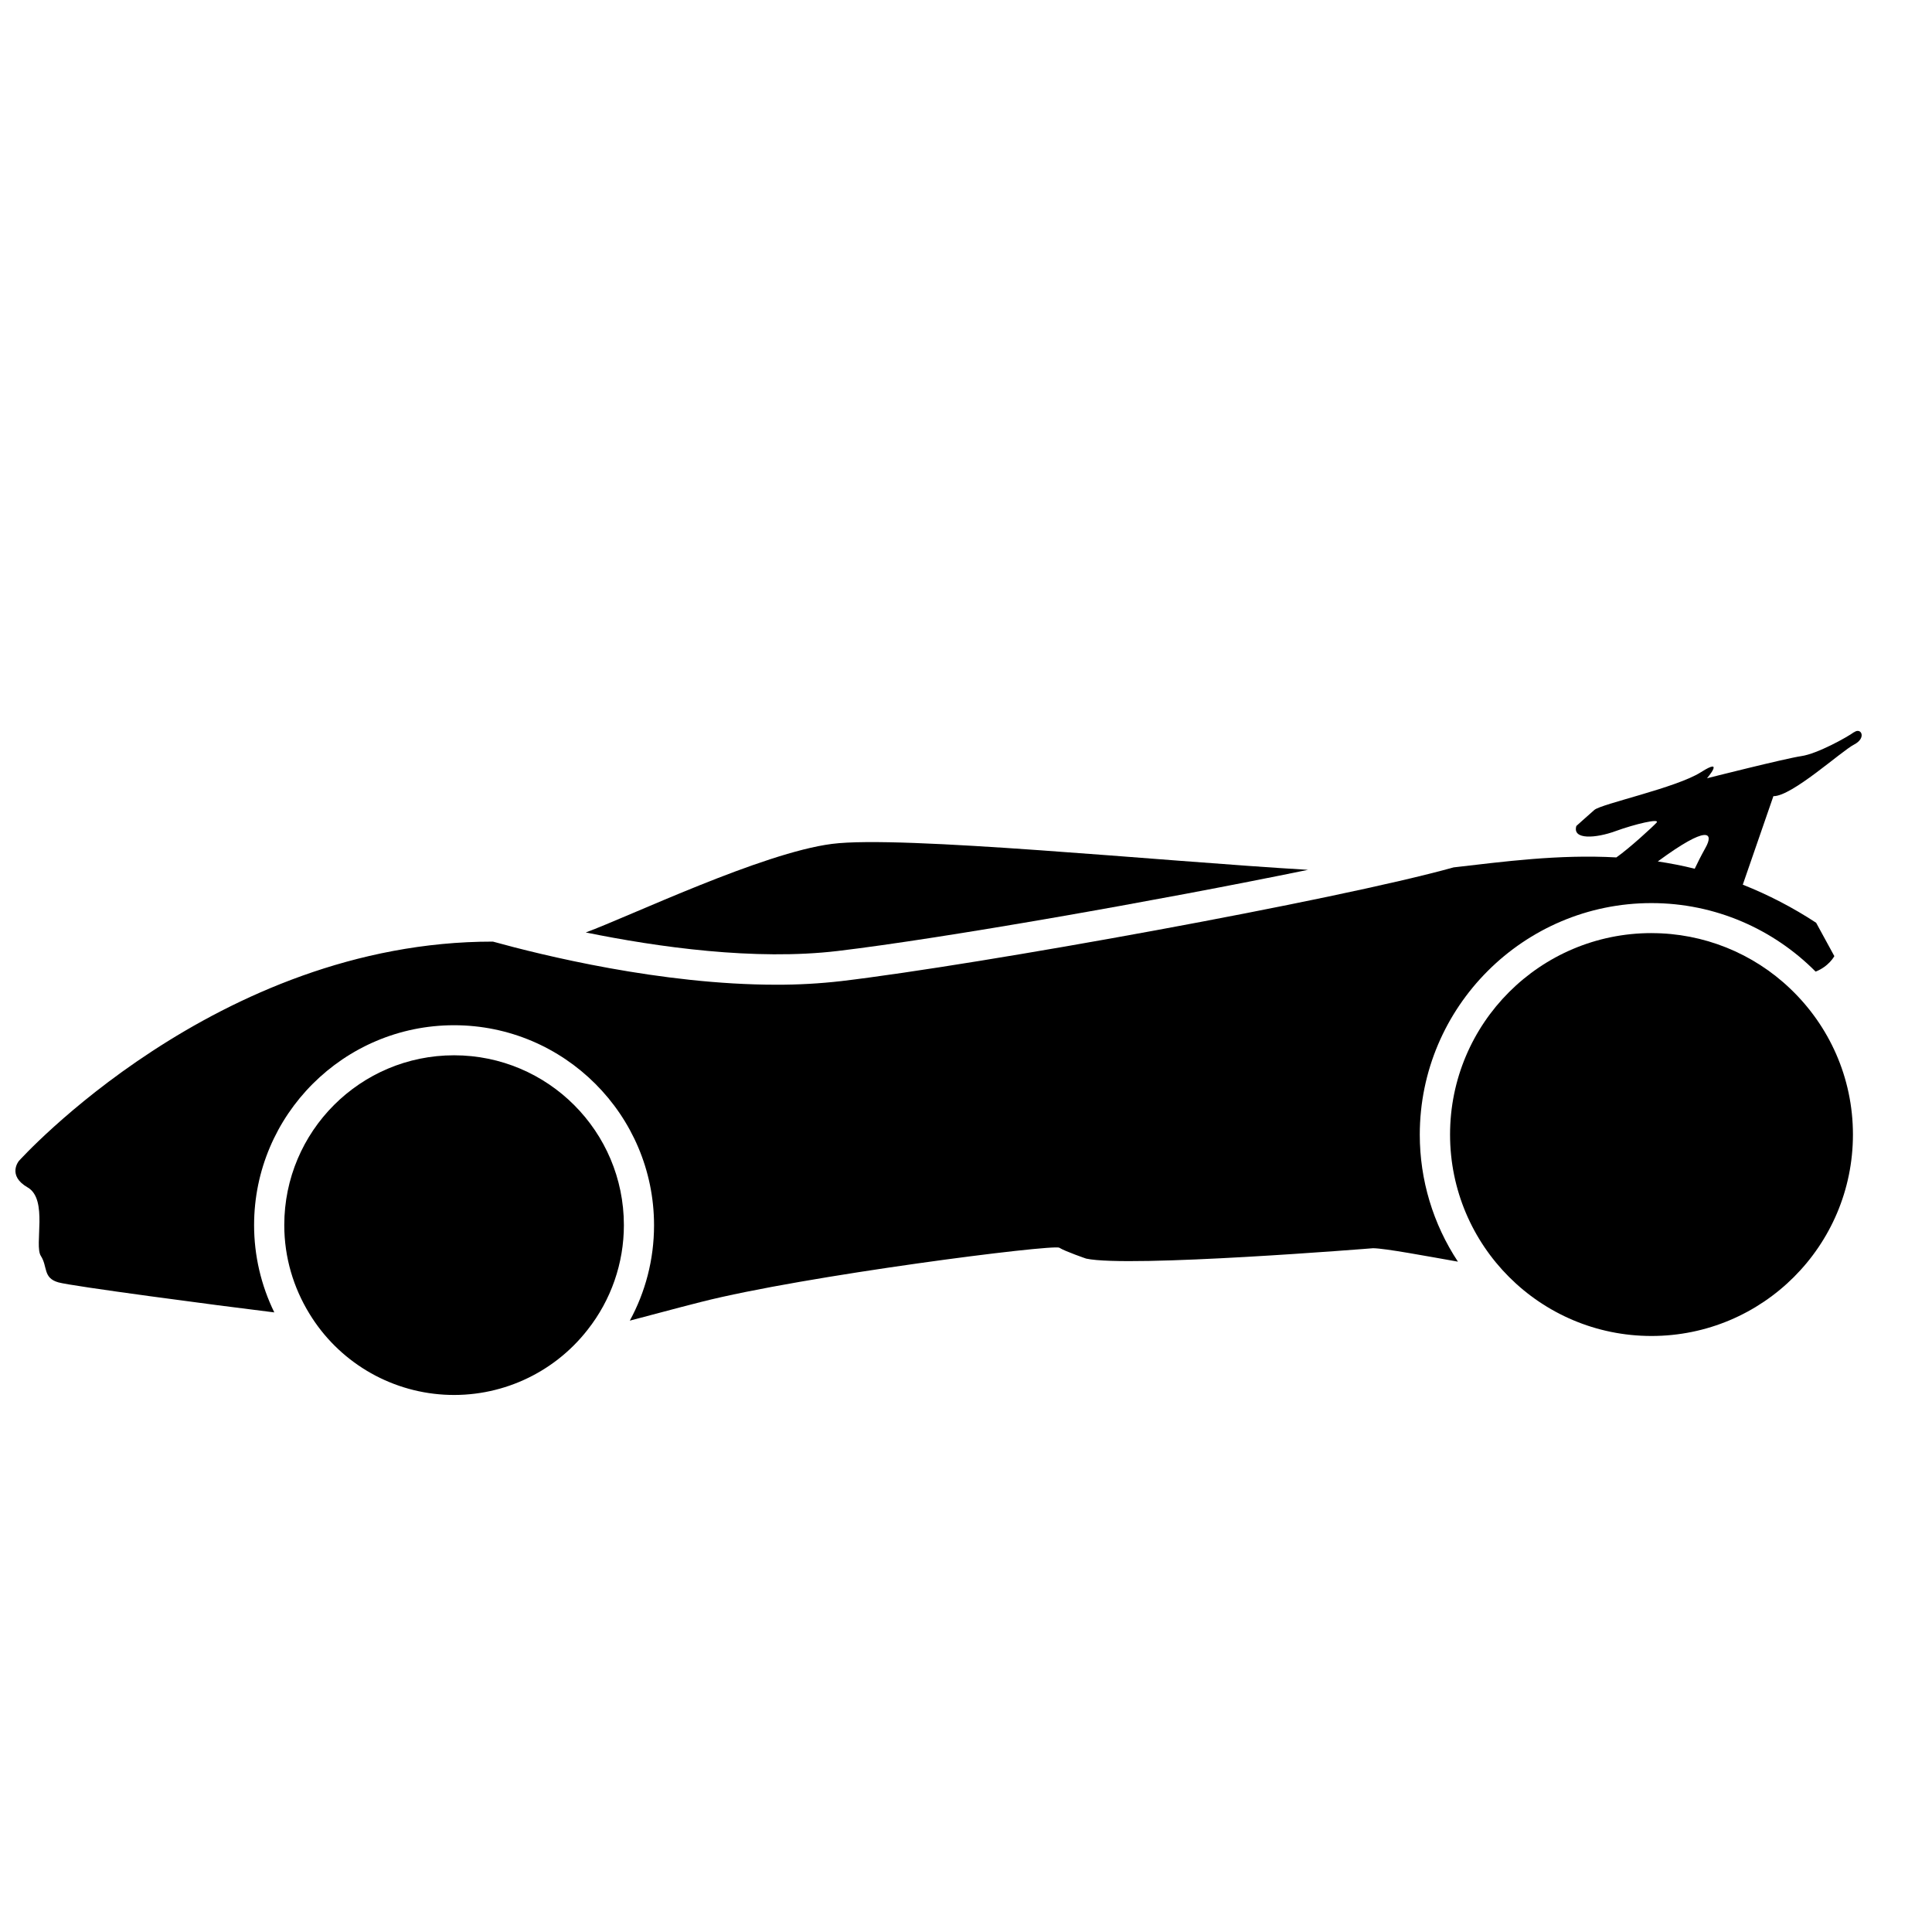
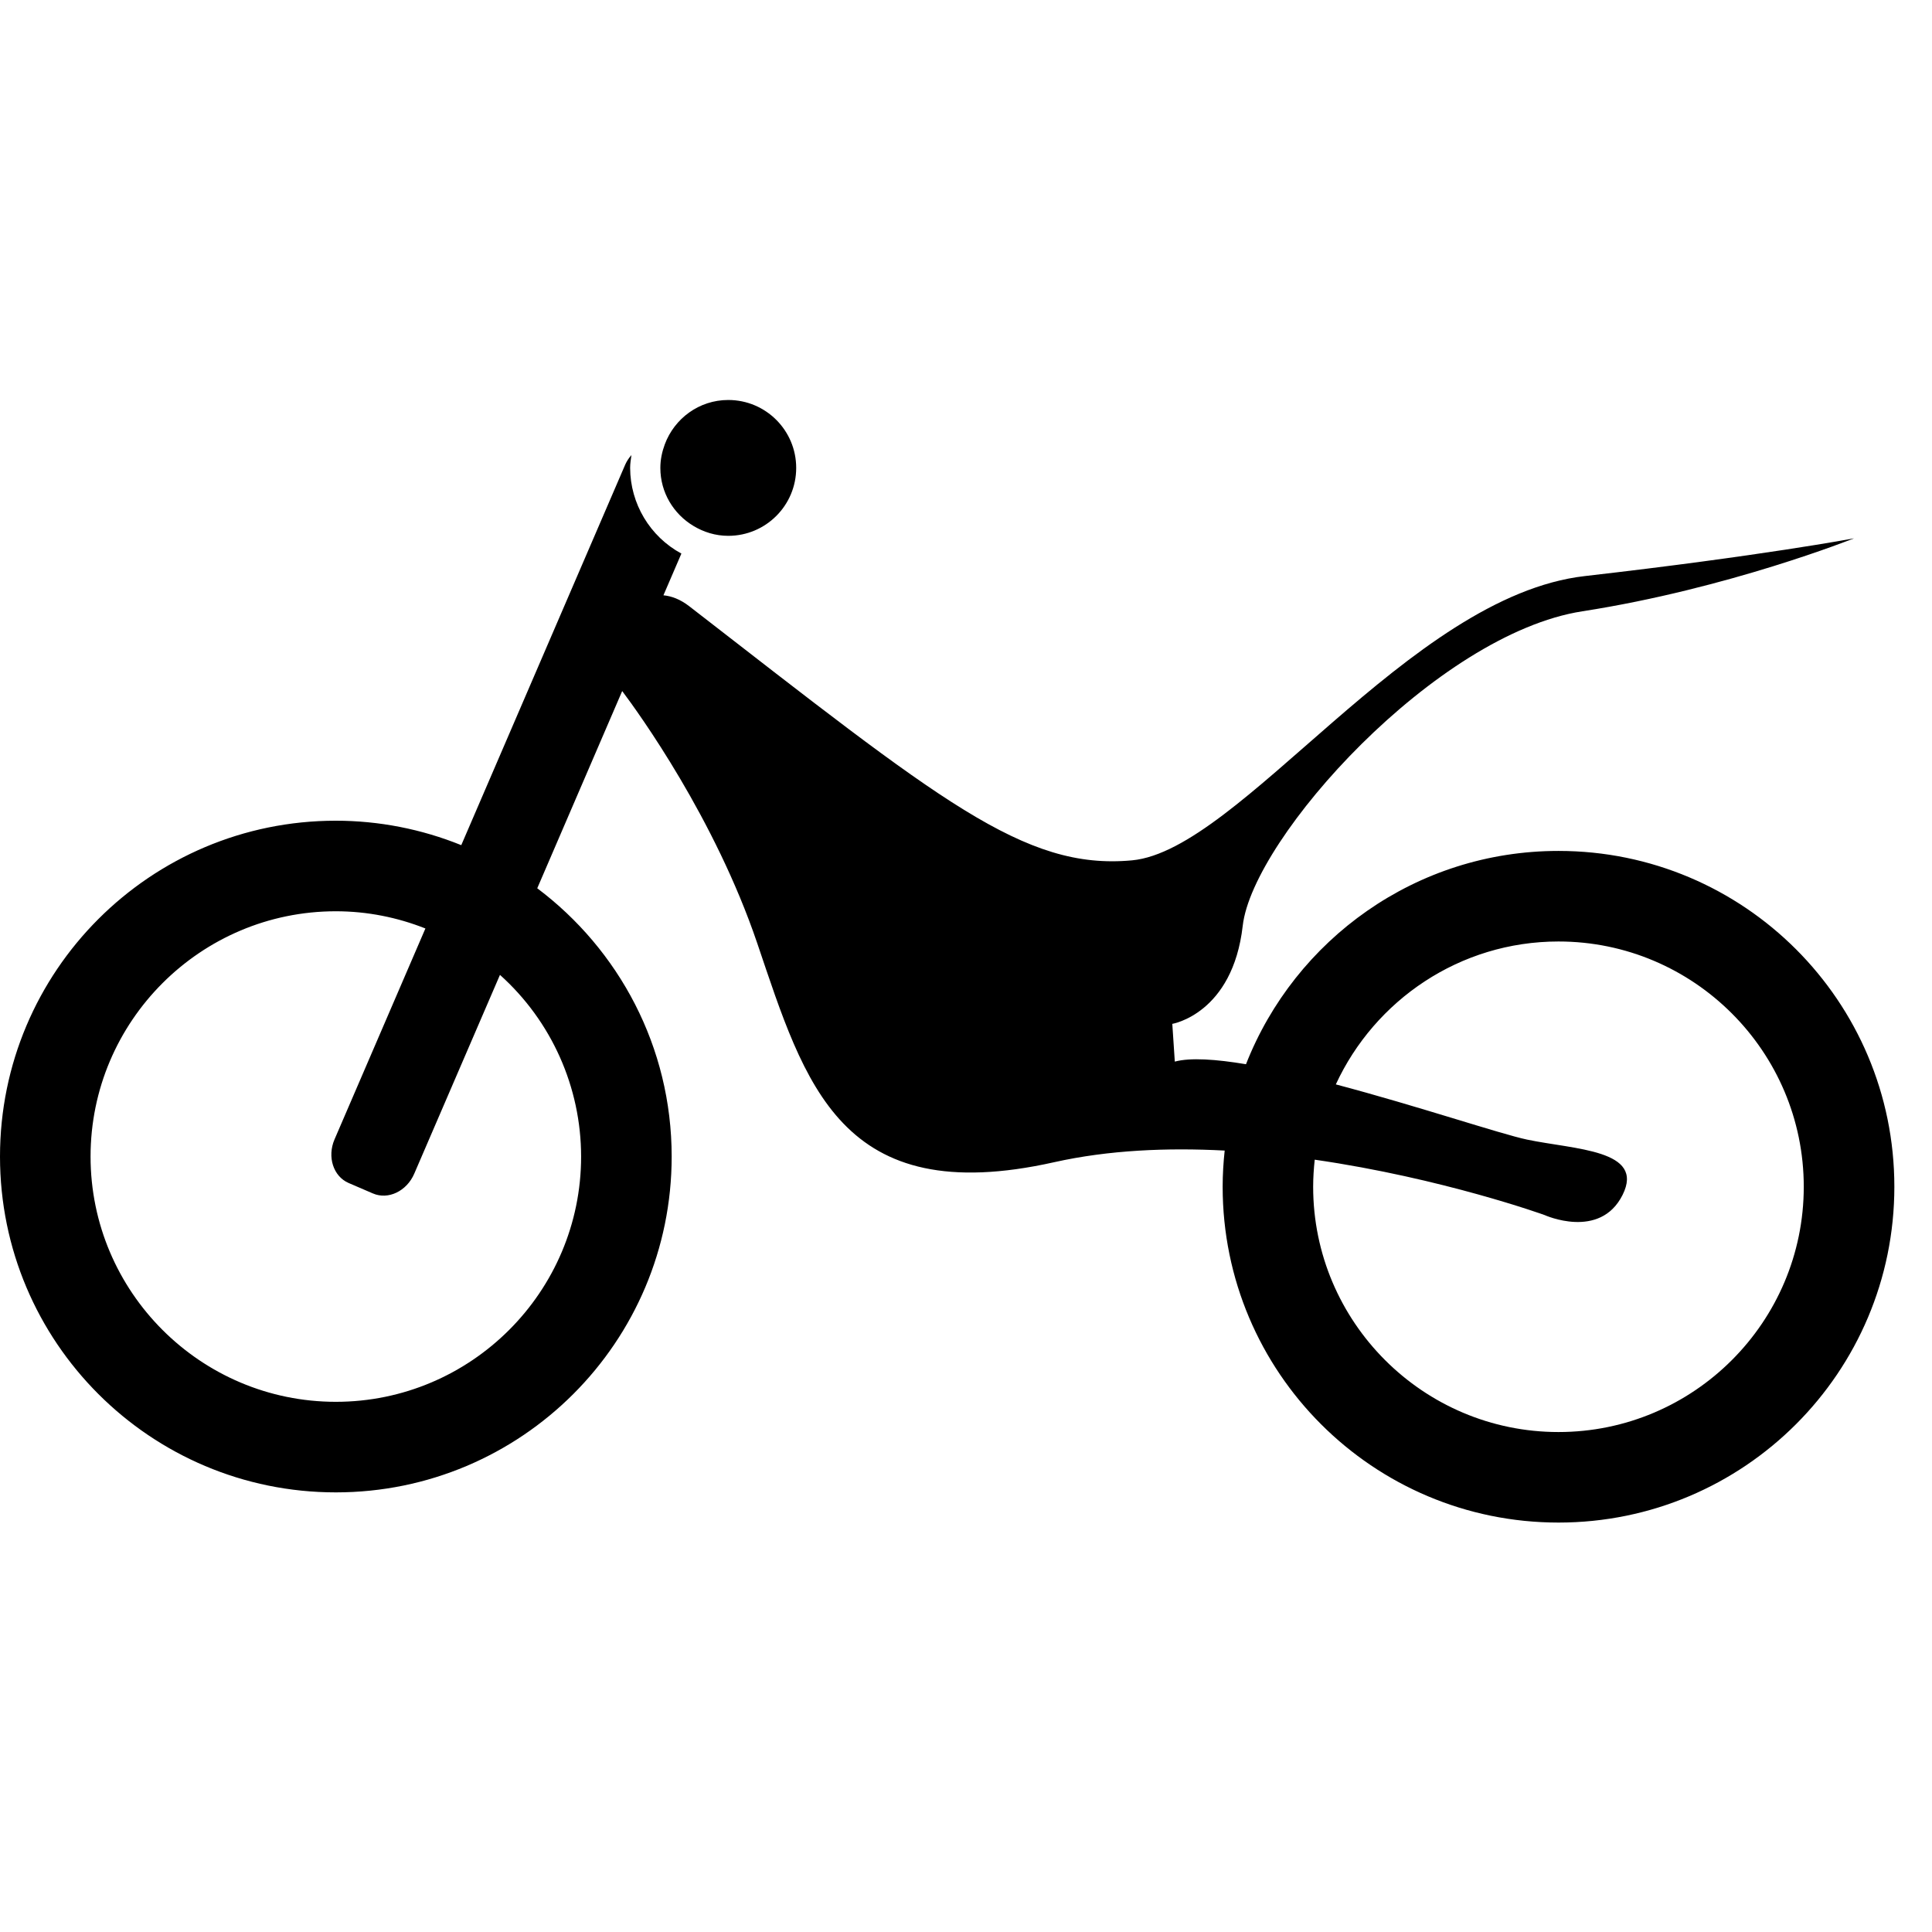
<svg xmlns="http://www.w3.org/2000/svg" viewBox="0 0 64 64">
-   <path d="M43.34 28.815c-4.934-.29-13.497-1.153-15.778-.86-2.31.294-6.7 2.397-8.158 2.934 2.39.486 5.604.94 8.35.613 3.473-.414 10.572-1.66 15.586-2.69z" />
-   <path d="M61.422 24.25c-.234.172-1.22.72-1.75.797s-3.125.734-3.125.734.61-.717-.203-.2-3.297 1.046-3.53 1.25-.595.53-.595.53c-.143.47.654.406 1.295.172s1.5-.437 1.36-.28c-.116.127-.9.85-1.33 1.15-1.922-.106-3.73.14-5.39.33-3.892 1.086-15.66 3.217-20.284 3.767a18.4 18.4 0 0 1-2.155.12c-3.81 0-7.786-.985-9.386-1.428C7.16 31.185.624 38.46.624 38.46s-.396.48.292.875.208 1.917.438 2.27c.23.355.062.73.583.876.43.123 5.188.755 7.15.994a6.572 6.572 0 0 1-.67-2.888c0-3.653 2.97-6.625 6.624-6.625s6.625 2.973 6.625 6.626c0 1.143-.29 2.22-.803 3.16.68-.176 1.456-.39 2.355-.618 3.436-.875 11.67-1.922 11.873-1.797s.89.36.89.36c1.423.31 9.5-.344 9.5-.344.388 0 1.818.27 2.815.445a7.623 7.623 0 0 1-1.264-4.205c0-4.23 3.442-7.673 7.673-7.673 2.124 0 4.05.87 5.44 2.27.443-.174.62-.513.62-.513l-.603-1.105a13.5 13.5 0 0 0-2.43-1.262l1.014-2.932c.61.01 2.25-1.492 2.673-1.71s.234-.58 0-.407zm-6.505 4.286c1.672-1.232 1.856-.948 1.583-.458-.16.287-.28.53-.36.7-.412-.104-.82-.18-1.223-.242z" />
-   <path d="M15.042 34.958a5.624 5.624 0 0 0-5.625 5.625c0 1.075.307 2.075.83 2.93a5.61 5.61 0 0 0 9.216.54 5.592 5.592 0 0 0 1.204-3.47 5.626 5.626 0 0 0-5.625-5.625zm39.666-4.048a6.673 6.673 0 1 0 6.673 6.674c0-1.9-.796-3.61-2.07-4.826a6.642 6.642 0 0 0-4.6-1.847z" />
+   <path d="M51.625 28.188c-4.71 0-8.727 2.932-10.35 7.066-1-.167-1.844-.225-2.358-.087l-.083-1.25s2-.333 2.333-3.25C41.5 27.75 47.583 21 52.417 20.25c4.833-.75 9-2.417 9-2.417s-3.083.583-8.917 1.25-11.417 9.083-15 9.417c-3.583.333-6.364-1.984-14.667-8.417-.304-.235-.593-.338-.856-.363l.595-1.382a3.24 3.24 0 0 1-1.698-2.838c0-.145.024-.284.043-.425a1.23 1.23 0 0 0-.203.31L15.28 27.997a11.085 11.085 0 0 0-4.156-.81C4.98 27.187 0 32.167 0 38.312s4.98 11.125 11.125 11.125 11.125-4.98 11.125-11.125c0-3.638-1.754-6.858-4.453-8.887l2.814-6.533c.547.727 3.068 4.21 4.475 8.358 1.583 4.667 2.75 8.833 9.833 7.25 1.81-.405 3.755-.486 5.65-.386-.042.394-.067.793-.067 1.198 0 6.144 4.98 11.125 11.126 11.125s11.125-4.98 11.125-11.125-4.98-11.124-11.124-11.124zM19.25 38.312c0 4.48-3.645 8.125-8.125 8.125S3 42.793 3 38.312c0-4.48 3.645-8.125 8.125-8.125 1.048 0 2.047.206 2.967.57l-3.01 6.986c-.25.58-.04 1.226.466 1.445l.804.346c.507.22 1.12-.074 1.37-.653l2.84-6.587a8.094 8.094 0 0 1 2.688 6.02zm32.375 9.126c-4.48 0-8.125-3.645-8.125-8.125 0-.303.02-.602.052-.897 4.235.612 7.614 1.834 7.614 1.834s1.834.833 2.584-.667-1.583-1.5-3.167-1.833c-.87-.183-3.645-1.118-6.332-1.828 1.29-2.79 4.107-4.734 7.376-4.734 4.48 0 8.125 3.645 8.125 8.125s-3.644 8.125-8.124 8.125z" />
+   <path d="M22.022 14.72c-.09.243-.147.504-.147.78 0 .818.44 1.527 1.093 1.92.34.206.732.33 1.157.33a2.25 2.25 0 0 0 0-4.5c-.967 0-1.784.613-2.103 1.47z" />
</svg>
